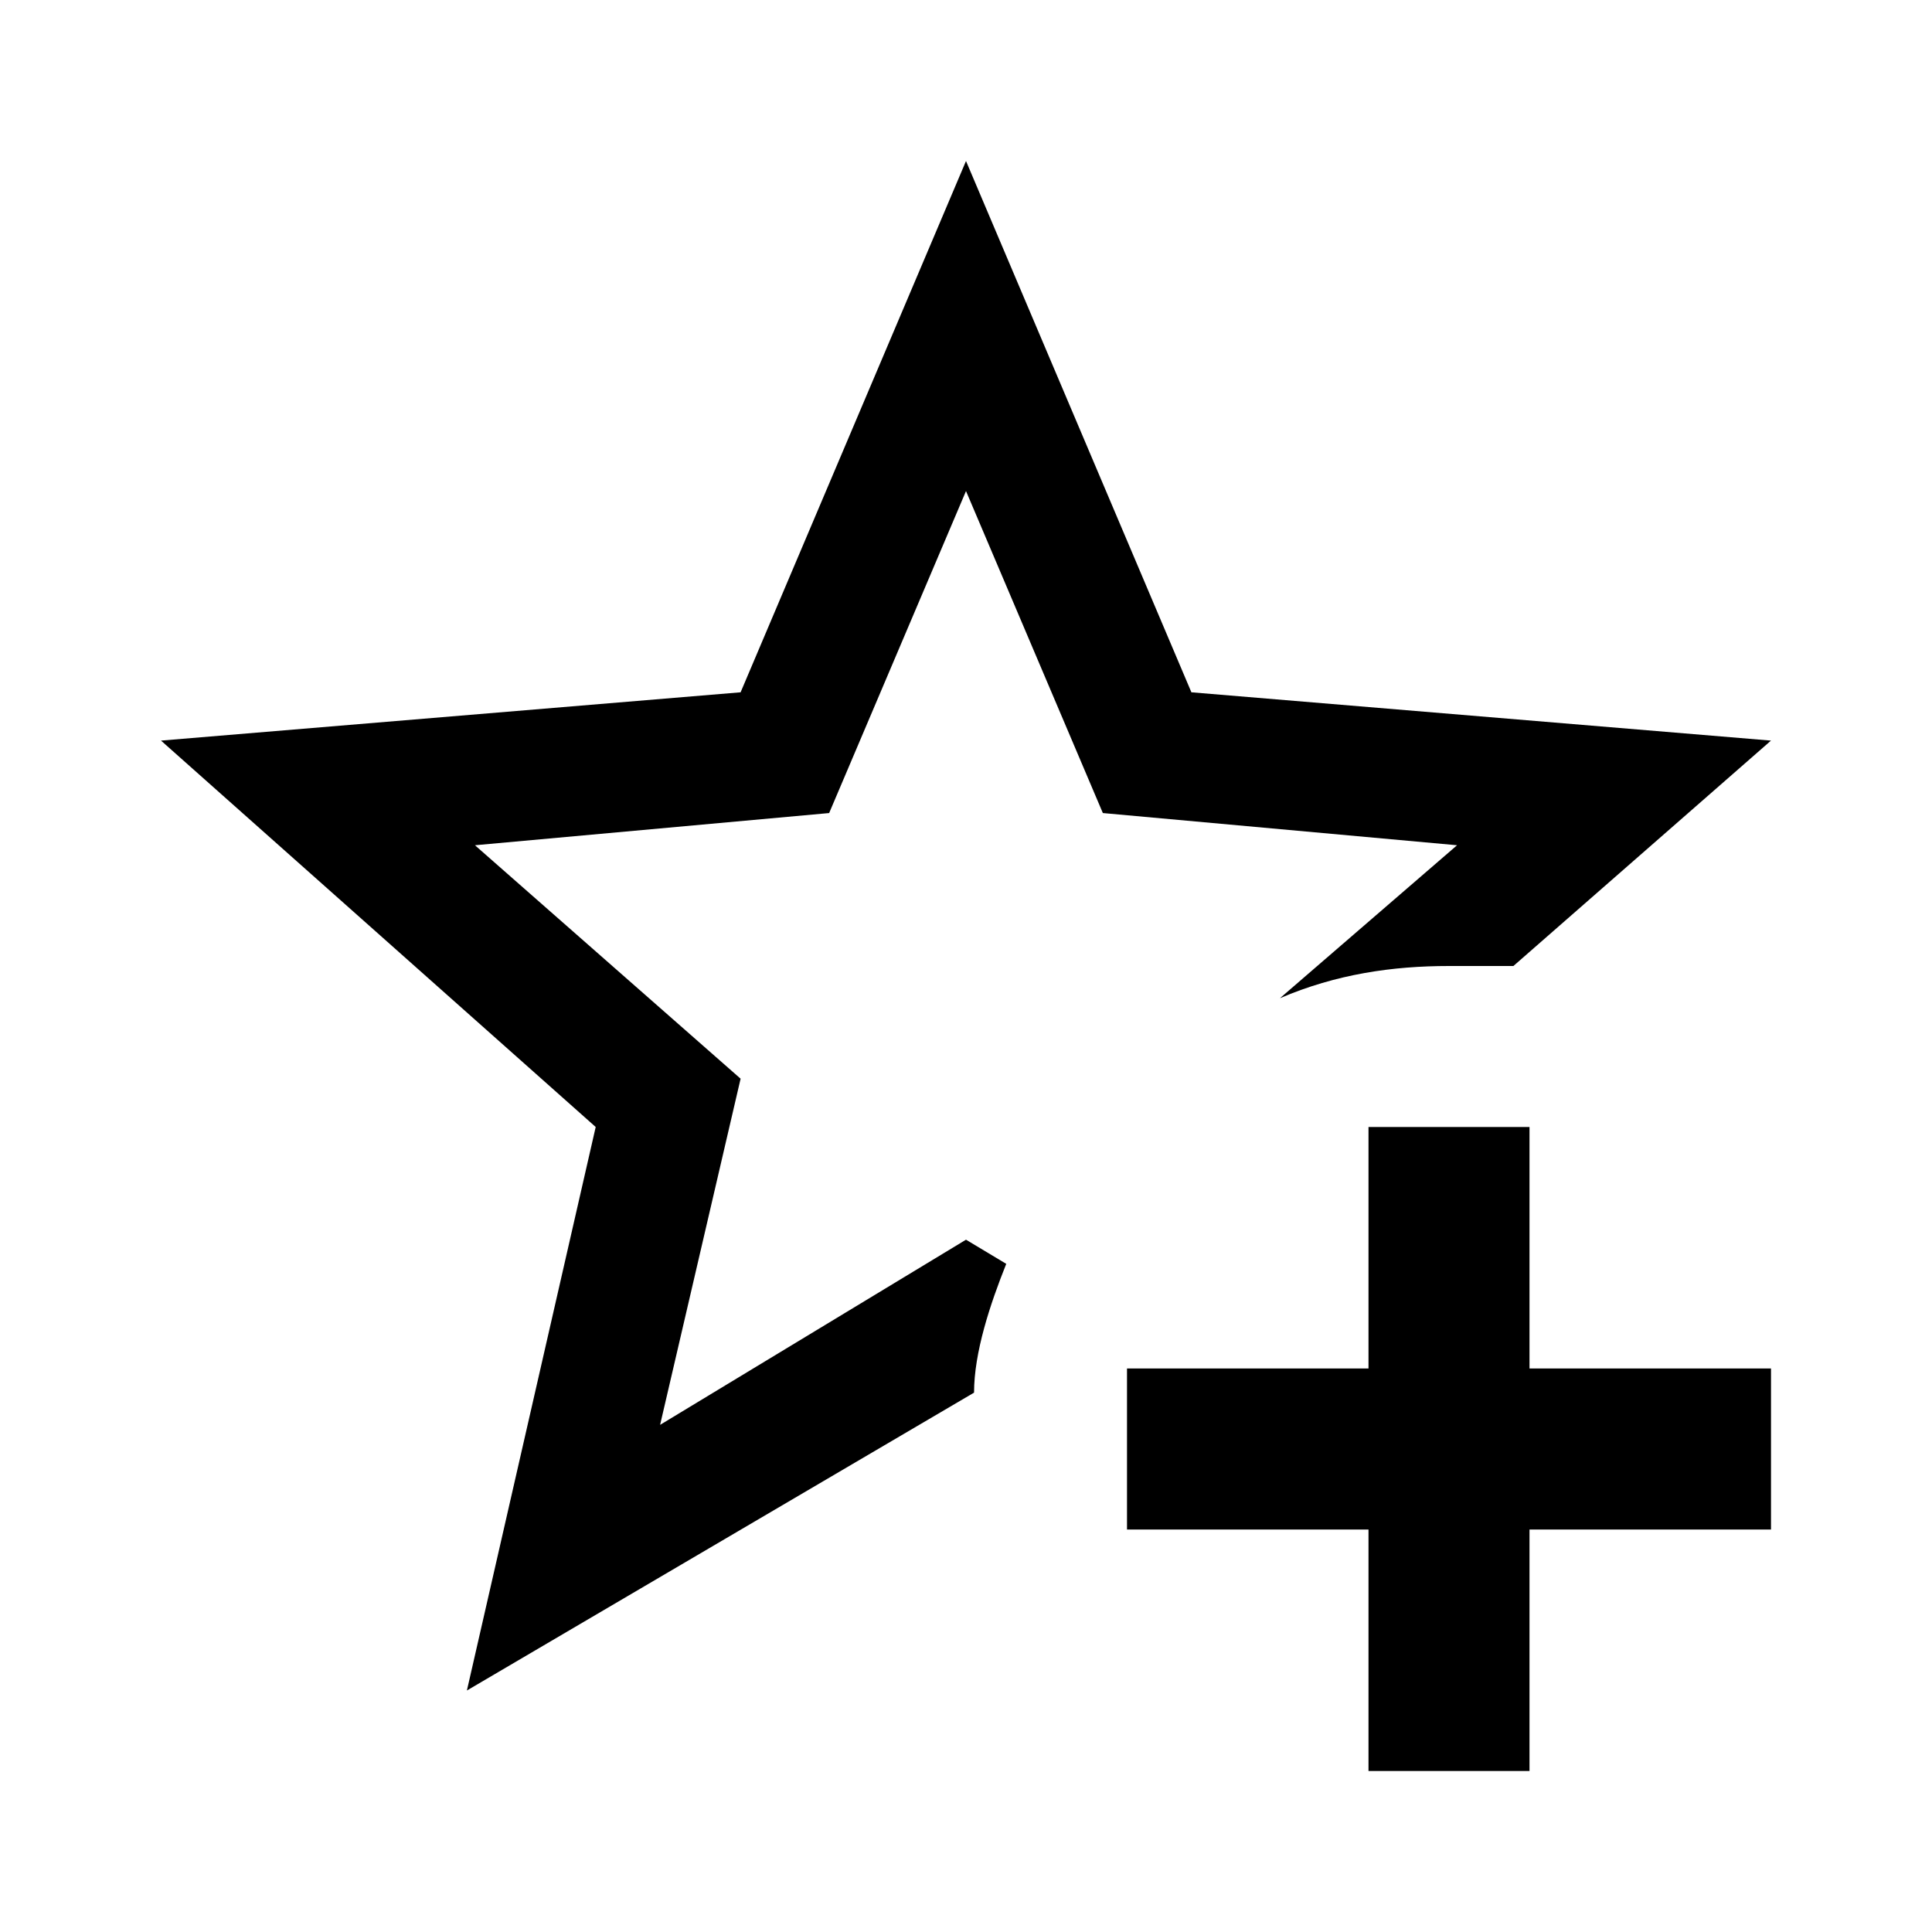
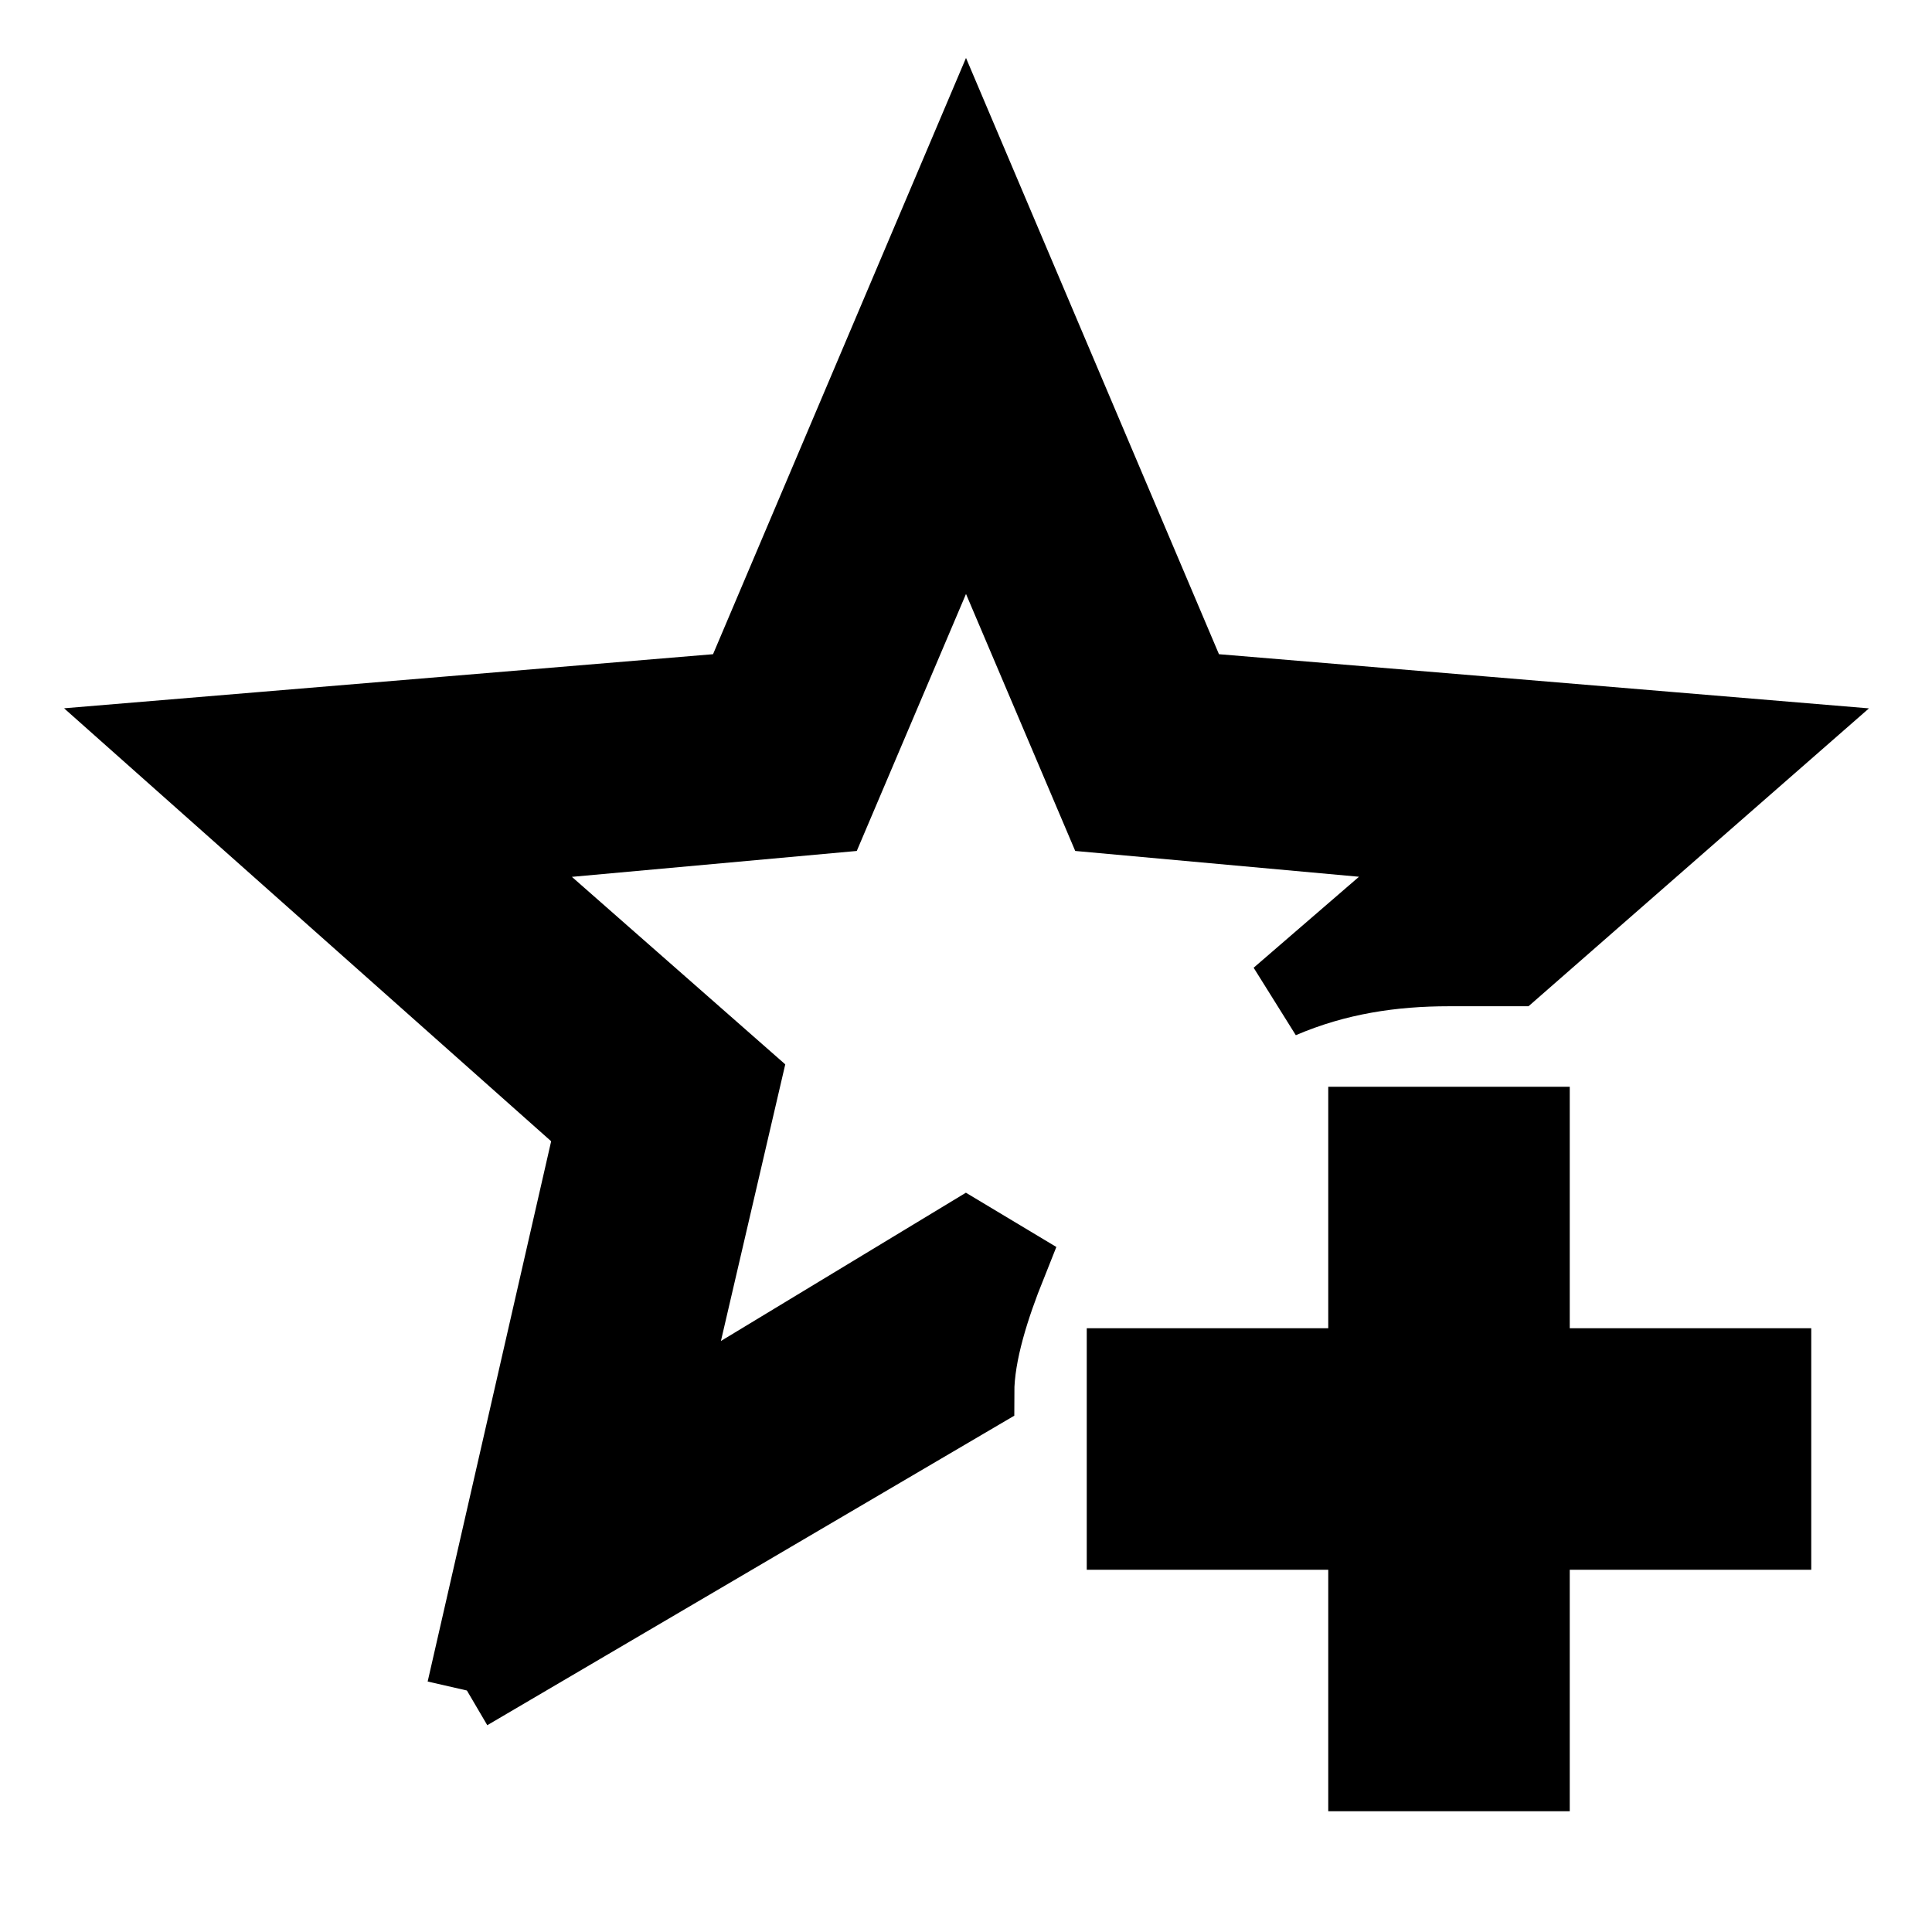
<svg xmlns="http://www.w3.org/2000/svg" viewBox="0 0 24 24">
-   <path d="M5.8 21L7.4 14L2 9.2L9.2 8.6L12 2L14.8 8.6L22 9.2L18.8 12H18C17.3 12 16.6 12.1 15.9 12.4L18.1 10.5L13.7 10.1L12 6.1L10.3 10.1L5.9 10.5L9.2 13.4L8.2 17.7L12 15.4L12.5 15.7C12.3 16.2 12.1 16.8 12.1 17.3L5.8 21M17 14V17H14V19H17V22H19V19H22V17H19V14H17Z" />
+   <path fill="currentcolor" stroke="currentcolor" d="M5.8 21L7.4 14L2 9.2L9.2 8.6L12 2L14.8 8.6L22 9.2L18.8 12H18C17.3 12 16.6 12.1 15.9 12.4L18.1 10.5L13.7 10.1L12 6.1L10.3 10.1L5.9 10.5L9.2 13.4L8.2 17.7L12 15.4L12.5 15.7C12.3 16.2 12.1 16.8 12.1 17.3L5.8 21M17 14V17H14V19H17V22H19V19H22V17H19V14H17Z" />
</svg>
